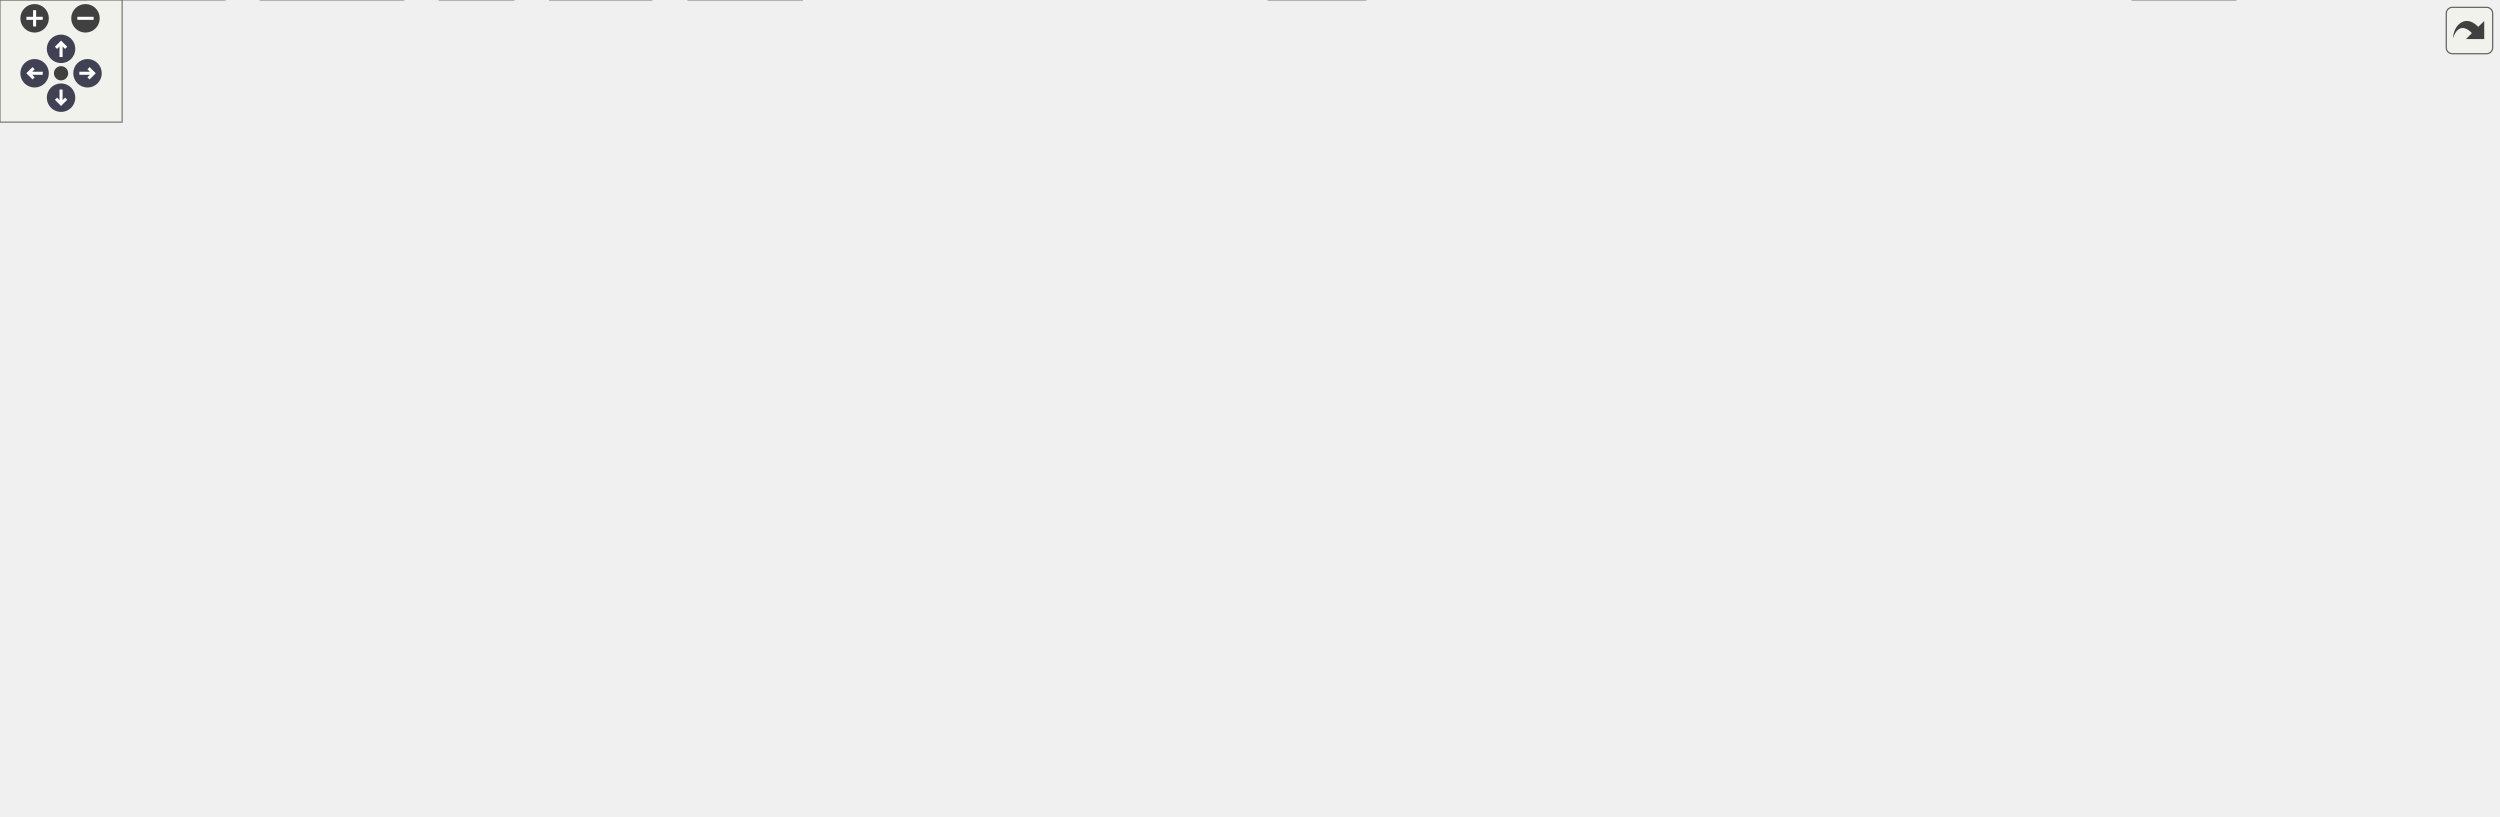
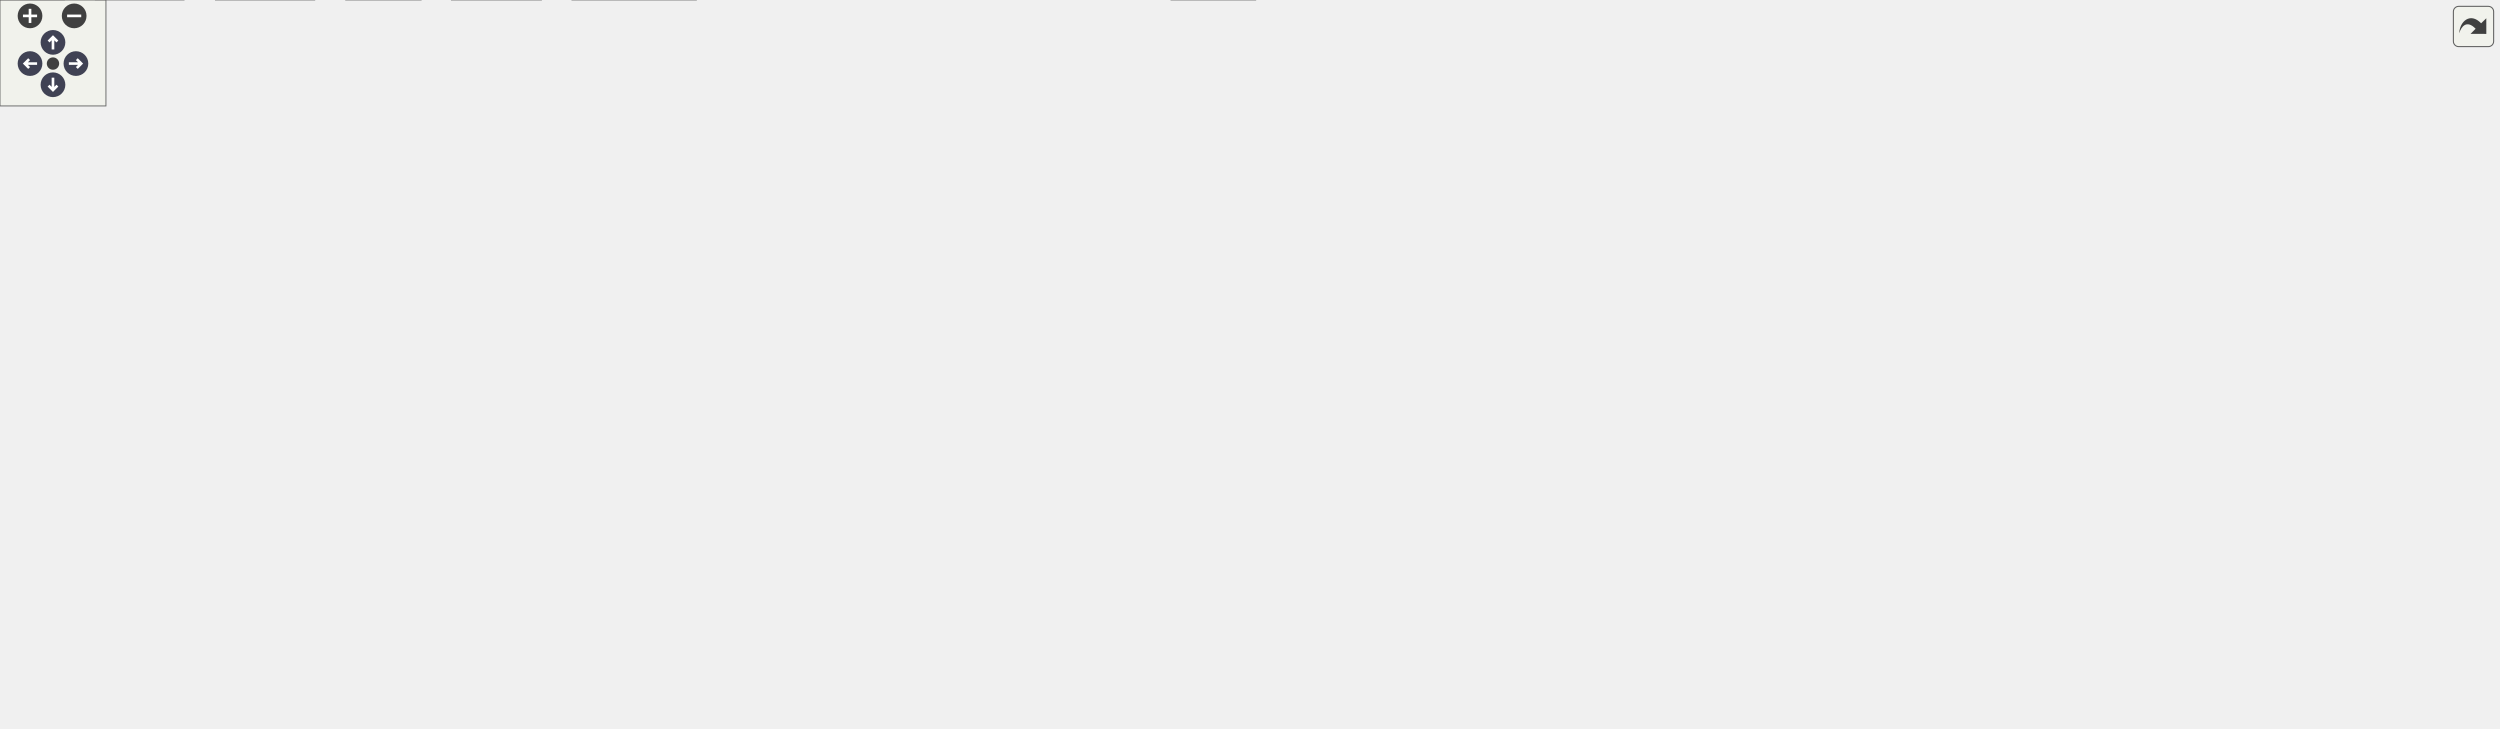
<svg xmlns="http://www.w3.org/2000/svg" xmlns:xlink="http://www.w3.org/1999/xlink" id="main" version="1.1" xml:space="preserve">
  <style type="text/css">
.node, .edge {opacity: 0.7;}
.node.selected, .edge.selected {opacity: 1;}
.edge:hover path { stroke: red; }
.edge:hover polygon { stroke: red; fill: red; }
</style>
  <defs>
    <circle id="rim" cx="0" cy="0" r="7" />
    <circle id="rim2" cx="0" cy="0" r="3.5" />
    <g id="zoomPlus">
      <use xlink:href="#rim" fill="#404040">
        <set attributeName="fill" to="#808080" begin="zoomplus.mouseover" end="zoomplus.mouseout" />
      </use>
      <path d="M-4,0h8M0,-4v8" fill="none" stroke="white" stroke-width="1.5" pointer-events="none" />
    </g>
    <g id="zoomMin">
      <use xlink:href="#rim" fill="#404040">
        <set attributeName="fill" to="#808080" begin="zoomminus.mouseover" end="zoomminus.mouseout" />
      </use>
      <path d="M-4,0h8" fill="none" stroke="white" stroke-width="1.5" pointer-events="none" />
    </g>
    <g id="arrowUp" transform="translate(30 24)">
      <use xlink:href="#rim" />
      <path pointer-events="none" fill="none" stroke="white" stroke-width="1.5" d="M0,-3.0v7 M-2.5,-0.5L0,-3.0L2.5,-0.5" />
    </g>
    <g id="arrowRight" transform="rotate(90) translate(36 -43)">
      <use xlink:href="#rim" />
      <path pointer-events="none" fill="none" stroke="white" stroke-width="1.5" d="M0,-3.0v7 M-2.5,-0.5L0,-3.0L2.5,-0.5" />
    </g>
    <g id="arrowDown" transform="rotate(180) translate(-30 -48)">
      <use xlink:href="#rim" />
      <path pointer-events="none" fill="none" stroke="white" stroke-width="1.5" d="M0,-3.0v7 M-2.5,-0.5L0,-3.0L2.5,-0.5" />
    </g>
    <g id="arrowLeft" transform="rotate(270) translate(-36 17)">
      <use xlink:href="#rim" />
      <path pointer-events="none" fill="none" stroke="white" stroke-width="1.5" d="M0,-3.0v7 M-2.5,-0.5L0,-3.0L2.5,-0.5" />
    </g>
    <g id="resetDef">
      <use xlink:href="#rim2" fill="#404040">
        <set attributeName="fill" to="#808080" begin="reset.mouseover" end="reset.mouseout" />
      </use>
    </g>
  </defs>
  <svg id="graph" class="graph">
    <g id="viewport">
      <g id="Node000001" class="node">
        <g id="a_Node000001">
          <a xlink:title="TORQUE VECTOR telemetry task implementations.">
-             <polygon fill="#999999" stroke="#666666" points="905.75,-340.5 764.5,-340.5 764.5,-310 905.75,-310 905.75,-340.5" />
-             <text text-anchor="start" x="772.5" y="-327" font-family="Helvetica,sans-Serif" font-size="10.00">firmware/source/torque</text>
-             <text text-anchor="middle" x="835.12" y="-315.75" font-family="Helvetica,sans-Serif" font-size="10.00">_vector/telemetry/telemetry.c</text>
+             <polygon fill="#999999" stroke="#666666" points="999.75,-351.75 858.5,-351.75 858.5,-321.25 999.75,-321.25 999.75,-351.75" />
+             <text text-anchor="start" x="866.5" y="-338.25" font-family="Helvetica,sans-Serif" font-size="10.00">firmware/source/torque</text>
+             <text text-anchor="middle" x="929.12" y="-327" font-family="Helvetica,sans-Serif" font-size="10.00">_vector/telemetry/telemetry.c</text>
          </a>
        </g>
      </g>
      <g id="Node000002" class="node">
        <g id="a_Node000002">
          <a xlink:href="torque__vector_2telemetry_2telemetry_8h.html" target="_top" xlink:title="TORQUE VECTOR telemetry task implementations.">
-             <polygon fill="white" stroke="#666666" points="876.75,-74.5 813.5,-74.5 813.5,-55.25 876.75,-55.25 876.75,-74.5" />
-             <text text-anchor="middle" x="845.12" y="-61" font-family="Helvetica,sans-Serif" font-size="10.00">telemetry.h</text>
+             <polygon fill="white" stroke="#666666" points="1414.75,-80.12 1351.5,-80.12 1351.5,-60.88 1414.75,-60.88 1414.75,-80.12" />
+             <text text-anchor="middle" x="1383.12" y="-66.62" font-family="Helvetica,sans-Serif" font-size="10.00">telemetry.h</text>
          </a>
        </g>
      </g>
      <g id="edge1_Node000001_Node000002" class="edge">
        <g id="a_edge1_Node000001_Node000002">
          <a xlink:title=" ">
-             <path fill="none" stroke="#63b8ff" d="M877.37,-309.51C893.4,-301.61 909.99,-290.11 919.12,-274 956.46,-208.16 892.24,-120.14 860.87,-83.27" />
-             <polygon fill="#63b8ff" stroke="#63b8ff" points="863.56,-81.02 854.34,-75.8 858.29,-85.63 863.56,-81.02" />
+             <path fill="none" stroke="#63b8ff" d="M1000.04,-332.95C1062.93,-328.56 1156.16,-316.77 1231.12,-285.25 1277.3,-265.84 1291.17,-258.13 1322.12,-218.75 1353.25,-179.16 1370.95,-121.44 1378.58,-91.37" />
+             <polygon fill="#63b8ff" stroke="#63b8ff" points="1381.95,-92.33 1380.89,-81.79 1375.15,-90.69 1381.95,-92.33" />
          </a>
        </g>
      </g>
      <g id="Node000004" class="node">
        <g id="a_Node000004">
          <a xlink:href="faults__common_8h.html" target="_top" xlink:title="Event-based FIDR system.">
-             <polygon fill="white" stroke="#666666" points="329.88,-207.5 240.38,-207.5 240.38,-177 329.88,-177 329.88,-207.5" />
-             <text text-anchor="start" x="248.38" y="-194" font-family="Helvetica,sans-Serif" font-size="10.00">can_library/faults</text>
-             <text text-anchor="middle" x="285.12" y="-182.75" font-family="Helvetica,sans-Serif" font-size="10.00">_common.h</text>
+             <polygon fill="white" stroke="#666666" points="440.88,-218.75 351.38,-218.75 351.38,-188.25 440.88,-188.25 440.88,-218.75" />
+             <text text-anchor="start" x="359.38" y="-205.25" font-family="Helvetica,sans-Serif" font-size="10.00">can_library/faults</text>
+             <text text-anchor="middle" x="396.12" y="-194" font-family="Helvetica,sans-Serif" font-size="10.00">_common.h</text>
          </a>
        </g>
      </g>
      <g id="edge3_Node000001_Node000004" class="edge">
        <g id="a_edge3_Node000001_Node000004">
          <a xlink:title=" ">
-             <path fill="none" stroke="#63b8ff" d="M764.29,-315.06C703.97,-306.56 615.23,-292.46 539.12,-274 467.49,-256.62 386.64,-229.6 335.8,-211.67" />
-             <polygon fill="#63b8ff" stroke="#63b8ff" points="337.13,-208.43 326.53,-208.38 334.79,-215.02 337.13,-208.43" />
+             <path fill="none" stroke="#63b8ff" d="M858.18,-327.11C796.73,-319.03 705.76,-305.09 628.12,-285.25 562.52,-268.49 489.05,-241.46 442.71,-223.34" />
+             <polygon fill="#63b8ff" stroke="#63b8ff" points="444.1,-220.13 433.51,-219.72 441.54,-226.64 444.1,-220.13" />
          </a>
        </g>
      </g>
      <g id="Node000006" class="node">
        <g id="a_Node000006">
          <a xlink:href="TORQUE__VECTOR_8h.html" target="_top" xlink:title="Auto-generated CAN driver for TORQUE_VECTOR.">
-             <polygon fill="white" stroke="#666666" points="660.5,-274 547.75,-274 547.75,-243.5 660.5,-243.5 660.5,-274" />
-             <text text-anchor="start" x="555.75" y="-260.5" font-family="Helvetica,sans-Serif" font-size="10.00">can_library/generated</text>
-             <text text-anchor="middle" x="604.12" y="-249.25" font-family="Helvetica,sans-Serif" font-size="10.00">/TORQUE_VECTOR.h</text>
+             <polygon fill="white" stroke="#666666" points="749.5,-285.25 636.75,-285.25 636.75,-254.75 749.5,-254.75 749.5,-285.25" />
+             <text text-anchor="start" x="644.75" y="-271.75" font-family="Helvetica,sans-Serif" font-size="10.00">can_library/generated</text>
+             <text text-anchor="middle" x="693.12" y="-260.5" font-family="Helvetica,sans-Serif" font-size="10.00">/TORQUE_VECTOR.h</text>
          </a>
        </g>
      </g>
      <g id="edge7_Node000001_Node000006" class="edge">
        <g id="a_edge7_Node000001_Node000006">
          <a xlink:title=" ">
-             <path fill="none" stroke="#63b8ff" d="M782.42,-309.53C748.27,-300 703.59,-287.52 667.51,-277.45" />
-             <polygon fill="#63b8ff" stroke="#63b8ff" points="668.64,-274.13 658.06,-274.81 666.75,-280.87 668.64,-274.13" />
+             <path fill="none" stroke="#63b8ff" d="M875.28,-320.78C840.24,-311.21 794.35,-298.67 757.4,-288.57" />
+             <polygon fill="#63b8ff" stroke="#63b8ff" points="758.77,-285.31 748.2,-286.05 756.92,-292.07 758.77,-285.31" />
          </a>
        </g>
      </g>
      <g id="Node000017" class="node">
        <g id="a_Node000017">
          <a xlink:href="can__version_8h.html" target="_top" xlink:title=" ">
-             <polygon fill="white" stroke="#666666" points="872.25,-207.5 764,-207.5 764,-177 872.25,-177 872.25,-207.5" />
-             <text text-anchor="start" x="772" y="-194" font-family="Helvetica,sans-Serif" font-size="10.00">can_library/generated</text>
-             <text text-anchor="middle" x="818.12" y="-182.75" font-family="Helvetica,sans-Serif" font-size="10.00">/can_version.h</text>
+             <polygon fill="white" stroke="#666666" points="983.25,-218.75 875,-218.75 875,-188.25 983.25,-188.25 983.25,-218.75" />
+             <text text-anchor="start" x="883" y="-205.25" font-family="Helvetica,sans-Serif" font-size="10.00">can_library/generated</text>
+             <text text-anchor="middle" x="929.12" y="-194" font-family="Helvetica,sans-Serif" font-size="10.00">/can_version.h</text>
          </a>
        </g>
      </g>
      <g id="edge29_Node000001_Node000017" class="edge">
        <g id="a_edge29_Node000001_Node000017">
          <a xlink:title=" ">
-             <path fill="none" stroke="#63b8ff" d="M792.88,-309.51C776.85,-301.61 760.26,-290.11 751.12,-274 744.44,-262.21 745.06,-255.62 751.12,-243.5 757.06,-231.63 767.28,-221.84 777.97,-214.15" />
-             <polygon fill="#63b8ff" stroke="#63b8ff" points="779.71,-217.2 786.13,-208.77 775.86,-211.35 779.71,-217.2" />
+             <path fill="none" stroke="#63b8ff" d="M929.12,-320.98C929.12,-299.14 929.12,-257.52 929.12,-230.4" />
+             <polygon fill="#63b8ff" stroke="#63b8ff" points="932.63,-230.6 929.13,-220.6 925.63,-230.6 932.63,-230.6" />
          </a>
        </g>
      </g>
      <g id="Node000019" class="node">
        <g id="a_Node000019">
          <a xlink:href="bootloader__common_8h.html" target="_top" xlink:title=" ">
-             <polygon fill="white" stroke="#666666" points="909.88,-274 760.38,-274 760.38,-243.5 909.88,-243.5 909.88,-274" />
-             <text text-anchor="start" x="768.38" y="-260.5" font-family="Helvetica,sans-Serif" font-size="10.00">common/bootloader/bootloader</text>
-             <text text-anchor="middle" x="835.12" y="-249.25" font-family="Helvetica,sans-Serif" font-size="10.00">_common.h</text>
+             <polygon fill="white" stroke="#666666" points="400.88,-85.75 251.38,-85.75 251.38,-55.25 400.88,-55.25 400.88,-85.75" />
+             <text text-anchor="start" x="259.38" y="-72.25" font-family="Helvetica,sans-Serif" font-size="10.00">common/bootloader/bootloader</text>
+             <text text-anchor="middle" x="326.12" y="-61" font-family="Helvetica,sans-Serif" font-size="10.00">_common.h</text>
          </a>
        </g>
      </g>
      <g id="edge30_Node000001_Node000019" class="edge">
        <g id="a_edge30_Node000001_Node000019">
          <a xlink:title=" ">
-             <path fill="none" stroke="#63b8ff" d="M835.12,-309.61C835.12,-302.52 835.12,-293.79 835.12,-285.63" />
-             <polygon fill="#63b8ff" stroke="#63b8ff" points="838.63,-285.84 835.13,-275.84 831.63,-285.84 838.63,-285.84" />
+             <path fill="none" stroke="#63b8ff" d="M858.16,-332.47C716.14,-324.72 405.16,-298.81 342.12,-218.75 314.62,-183.82 316.97,-128.9 321.39,-96.93" />
+             <polygon fill="#63b8ff" stroke="#63b8ff" points="324.8,-97.8 322.9,-87.38 317.88,-96.72 324.8,-97.8" />
          </a>
        </g>
      </g>
      <g id="Node000020" class="node">
        <g id="a_Node000020">
          <a xlink:href="clamp_8h.html" target="_top" xlink:title="Utility header to clamp a value to a bounded range.">
-             <polygon fill="white" stroke="#666666" points="1115.75,-268.38 1004.5,-268.38 1004.5,-249.12 1115.75,-249.12 1115.75,-268.38" />
-             <text text-anchor="middle" x="1060.12" y="-254.88" font-family="Helvetica,sans-Serif" font-size="10.00">common/utils/clamp.h</text>
+             <polygon fill="white" stroke="#666666" points="1221.75,-279.62 1110.5,-279.62 1110.5,-260.38 1221.75,-260.38 1221.75,-279.62" />
+             <text text-anchor="middle" x="1166.12" y="-266.12" font-family="Helvetica,sans-Serif" font-size="10.00">common/utils/clamp.h</text>
          </a>
        </g>
      </g>
      <g id="edge32_Node000001_Node000020" class="edge">
        <g id="a_edge32_Node000001_Node000020">
          <a xlink:title=" ">
-             <path fill="none" stroke="#63b8ff" d="M886.46,-309.53C926.07,-298.18 980.22,-282.66 1017.47,-271.98" />
-             <polygon fill="#63b8ff" stroke="#63b8ff" points="1018.35,-275.37 1026.99,-269.25 1016.42,-268.64 1018.35,-275.37" />
+             <path fill="none" stroke="#63b8ff" d="M983.2,-320.78C1025.1,-309.38 1082.45,-293.77 1121.7,-283.09" />
+             <polygon fill="#63b8ff" stroke="#63b8ff" points="1122.57,-286.48 1131.3,-280.48 1120.73,-279.73 1122.57,-286.48" />
          </a>
        </g>
      </g>
      <g id="Node000021" class="node">
        <g id="a_Node000021">
          <a xlink:href="sensors_8h.html" target="_top" xlink:title="TV Managed sensor header.">
-             <polygon fill="white" stroke="#666666" points="1024.12,-135.38 966.12,-135.38 966.12,-116.12 1024.12,-116.12 1024.12,-135.38" />
-             <text text-anchor="middle" x="995.12" y="-121.88" font-family="Helvetica,sans-Serif" font-size="10.00">sensors.h</text>
+             <polygon fill="white" stroke="#666666" points="1092.12,-279.62 1034.12,-279.62 1034.12,-260.38 1092.12,-260.38 1092.12,-279.62" />
+             <text text-anchor="middle" x="1063.12" y="-266.12" font-family="Helvetica,sans-Serif" font-size="10.00">sensors.h</text>
          </a>
        </g>
      </g>
      <g id="edge33_Node000001_Node000021" class="edge">
        <g id="a_edge33_Node000001_Node000021">
          <a xlink:title=" ">
-             <path fill="none" stroke="#63b8ff" d="M895.89,-309.57C916.2,-301.95 937.4,-290.64 952.12,-274 984.41,-237.53 992.51,-178.02 994.51,-147" />
-             <polygon fill="#63b8ff" stroke="#63b8ff" points="998,-147.27 994.97,-137.12 991.01,-146.94 998,-147.27" />
+             <path fill="none" stroke="#63b8ff" d="M959.53,-320.86C981.96,-310.07 1012.28,-295.47 1034.32,-284.86" />
+             <polygon fill="#63b8ff" stroke="#63b8ff" points="1035.55,-288.16 1043.04,-280.67 1032.51,-281.85 1035.55,-288.16" />
          </a>
        </g>
      </g>
      <g id="Node000003" class="node">
        <g id="a_Node000003">
          <a xlink:title=" ">
-             <polygon fill="#e0e0e0" stroke="#999999" points="670.88,-19.25 623.38,-19.25 623.38,0 670.88,0 670.88,-19.25" />
-             <text text-anchor="middle" x="647.12" y="-5.75" font-family="Helvetica,sans-Serif" font-size="10.00">stdint.h</text>
+             <polygon fill="#e0e0e0" stroke="#999999" points="710.88,-19.25 663.38,-19.25 663.38,0 710.88,0 710.88,-19.25" />
+             <text text-anchor="middle" x="687.12" y="-5.75" font-family="Helvetica,sans-Serif" font-size="10.00">stdint.h</text>
          </a>
        </g>
      </g>
      <g id="edge2_Node000002_Node000003" class="edge">
        <g id="a_edge2_Node000002_Node000003">
          <a xlink:title=" ">
-             <path fill="none" stroke="#63b8ff" d="M813.31,-55.32C777.45,-45.67 719.32,-30.04 682.17,-20.05" />
-             <polygon fill="#63b8ff" stroke="#63b8ff" points="683.4,-16.76 672.83,-17.54 681.58,-23.52 683.4,-16.76" />
+             <path fill="none" stroke="#63b8ff" d="M1357.6,-60.44C1351.01,-58.42 1343.86,-56.51 1337.12,-55.25 1105.76,-12.08 821.1,-9.6 722.62,-10.19" />
+             <polygon fill="#63b8ff" stroke="#63b8ff" points="722.77,-6.69 712.8,-10.27 722.82,-13.69 722.77,-6.69" />
          </a>
        </g>
      </g>
      <g id="edge4_Node000004_Node000003" class="edge">
        <g id="a_edge4_Node000004_Node000003">
          <a xlink:title=" ">
-             <path fill="none" stroke="#63b8ff" d="M283.18,-176.76C281.65,-159.46 281.63,-130.36 295.12,-110.5 323.88,-68.18 347.86,-72.23 396.12,-55.25 470.18,-29.2 562.11,-17.82 611.6,-13.3" />
-             <polygon fill="#63b8ff" stroke="#63b8ff" points="611.77,-16.79 621.43,-12.44 611.16,-9.82 611.77,-16.79" />
+             <path fill="none" stroke="#63b8ff" d="M397.2,-188.15C400.25,-158.39 411.65,-89.83 453.12,-55.25 482.84,-30.47 594.12,-18.08 651.86,-13.2" />
+             <polygon fill="#63b8ff" stroke="#63b8ff" points="651.8,-16.71 661.48,-12.42 651.23,-9.74 651.8,-16.71" />
          </a>
        </g>
      </g>
      <g id="Node000005" class="node">
        <g id="a_Node000005">
          <a xlink:href="can__types_8h.html" target="_top" xlink:title="Auto-generated custom types and enums for the CAN library.">
-             <polygon fill="white" stroke="#666666" points="412.25,-141 304,-141 304,-110.5 412.25,-110.5 412.25,-141" />
-             <text text-anchor="start" x="312" y="-127.5" font-family="Helvetica,sans-Serif" font-size="10.00">can_library/generated</text>
-             <text text-anchor="middle" x="358.12" y="-116.25" font-family="Helvetica,sans-Serif" font-size="10.00">/can_types.h</text>
+             <polygon fill="white" stroke="#666666" points="603.25,-152.25 495,-152.25 495,-121.75 603.25,-121.75 603.25,-152.25" />
+             <text text-anchor="start" x="503" y="-138.75" font-family="Helvetica,sans-Serif" font-size="10.00">can_library/generated</text>
+             <text text-anchor="middle" x="549.12" y="-127.5" font-family="Helvetica,sans-Serif" font-size="10.00">/can_types.h</text>
          </a>
        </g>
      </g>
      <g id="edge5_Node000004_Node000005" class="edge">
        <g id="a_edge5_Node000004_Node000005">
          <a xlink:title=" ">
-             <path fill="none" stroke="#63b8ff" d="M301.69,-176.61C311.02,-168.37 322.87,-157.9 333.29,-148.69" />
-             <polygon fill="#63b8ff" stroke="#63b8ff" points="335.32,-151.57 340.49,-142.33 330.68,-146.33 335.32,-151.57" />
+             <path fill="none" stroke="#63b8ff" d="M430.84,-187.86C452.48,-178.74 480.55,-166.91 503.92,-157.06" />
+             <polygon fill="#63b8ff" stroke="#63b8ff" points="505.03,-160.39 512.89,-153.28 502.31,-153.94 505.03,-160.39" />
          </a>
        </g>
      </g>
      <g id="edge6_Node000005_Node000003" class="edge">
        <g id="a_edge6_Node000005_Node000003">
          <a xlink:title=" ">
-             <path fill="none" stroke="#63b8ff" d="M368.09,-110.27C379.96,-94.19 401.36,-68.71 426.12,-55.25 485.79,-22.82 566.09,-13.85 611.65,-11.44" />
-             <polygon fill="#63b8ff" stroke="#63b8ff" points="611.65,-14.94 621.48,-11 611.34,-7.95 611.65,-14.94" />
+             <path fill="none" stroke="#63b8ff" d="M565.23,-121.37C591.16,-97.81 642.01,-51.61 669.12,-26.99" />
+             <polygon fill="#63b8ff" stroke="#63b8ff" points="671.16,-29.86 676.21,-20.55 666.45,-24.68 671.16,-29.86" />
          </a>
        </g>
      </g>
      <g id="edge8_Node000006_Node000003" class="edge">
        <g id="a_edge8_Node000006_Node000003">
          <a xlink:title=" ">
-             <path fill="none" stroke="#63b8ff" d="M593.77,-243.02C583.65,-226.73 570.88,-199.77 579.12,-177 586.22,-157.42 599.34,-159.38 609.12,-141 628.45,-104.69 639.08,-57.33 643.9,-30.83" />
-             <polygon fill="#63b8ff" stroke="#63b8ff" points="647.32,-31.58 645.55,-21.14 640.42,-30.4 647.32,-31.58" />
+             <path fill="none" stroke="#63b8ff" d="M636.47,-258.83C605.7,-251.34 568.12,-238.87 539.12,-218.75 508.07,-197.2 498.6,-187.93 486.12,-152.25 458.87,-74.32 587.5,-33.31 652.05,-17.91" />
+             <polygon fill="#63b8ff" stroke="#63b8ff" points="652.49,-21.4 661.46,-15.75 650.93,-14.58 652.49,-21.4" />
          </a>
        </g>
      </g>
      <g id="edge23_Node000006_Node000005" class="edge">
        <g id="a_edge23_Node000006_Node000005">
          <a xlink:title=" ">
-             <path fill="none" stroke="#63b8ff" d="M547.45,-252.08C488.28,-245 400.83,-230.89 377.12,-207.5 362.72,-193.28 358.4,-170.33 357.44,-152.53" />
-             <polygon fill="#63b8ff" stroke="#63b8ff" points="360.94,-152.64 357.26,-142.71 353.95,-152.77 360.94,-152.64" />
+             <path fill="none" stroke="#63b8ff" d="M636.29,-263.16C606.95,-257 573.35,-244.42 554.12,-218.75 542.55,-203.3 541.96,-181.16 543.9,-163.97" />
+             <polygon fill="#63b8ff" stroke="#63b8ff" points="547.34,-164.65 545.37,-154.24 540.42,-163.61 547.34,-164.65" />
          </a>
        </g>
      </g>
      <g id="Node000007" class="node">
        <g id="a_Node000007">
          <a xlink:title=" ">
-             <polygon fill="#e0e0e0" stroke="#999999" points="750.88,-135.38 703.38,-135.38 703.38,-116.12 750.88,-116.12 750.88,-135.38" />
-             <text text-anchor="middle" x="727.12" y="-121.88" font-family="Helvetica,sans-Serif" font-size="10.00">string.h</text>
+             <polygon fill="#e0e0e0" stroke="#999999" points="950.88,-146.62 903.38,-146.62 903.38,-127.38 950.88,-127.38 950.88,-146.62" />
+             <text text-anchor="middle" x="927.12" y="-133.12" font-family="Helvetica,sans-Serif" font-size="10.00">string.h</text>
          </a>
        </g>
      </g>
      <g id="edge9_Node000006_Node000007" class="edge">
        <g id="a_edge9_Node000006_Node000007">
          <a xlink:title=" ">
-             <path fill="none" stroke="#63b8ff" d="M660.8,-245.15C681.67,-237.65 703.51,-225.87 717.12,-207.5 729.98,-190.15 731.05,-164.72 729.82,-147.05" />
-             <polygon fill="#63b8ff" stroke="#63b8ff" points="733.32,-146.88 728.82,-137.29 726.36,-147.6 733.32,-146.88" />
+             <path fill="none" stroke="#63b8ff" d="M744.57,-254.26C770.53,-245.74 801.98,-233.73 828.12,-218.75 830.31,-217.5 879.15,-177.44 907.4,-154.22" />
+             <polygon fill="#63b8ff" stroke="#63b8ff" points="909.42,-157.09 914.92,-148.04 904.98,-151.69 909.42,-157.09" />
          </a>
        </g>
      </g>
      <g id="Node000008" class="node">
        <g id="a_Node000008">
          <a xlink:href="can__codec_8h.html" target="_top" xlink:title="Force-inlined helpers for generated CAN signal packing and unpacking.">
-             <polygon fill="white" stroke="#666666" points="708.25,-201.88 588,-201.88 588,-182.62 708.25,-182.62 708.25,-201.88" />
-             <text text-anchor="middle" x="648.12" y="-188.38" font-family="Helvetica,sans-Serif" font-size="10.00">can_library/can_codec.h</text>
+             <polygon fill="white" stroke="#666666" points="819.25,-213.12 699,-213.12 699,-193.88 819.25,-193.88 819.25,-213.12" />
+             <text text-anchor="middle" x="759.12" y="-199.62" font-family="Helvetica,sans-Serif" font-size="10.00">can_library/can_codec.h</text>
          </a>
        </g>
      </g>
      <g id="edge10_Node000006_Node000008" class="edge">
        <g id="a_edge10_Node000006_Node000008">
          <a xlink:title=" ">
-             <path fill="none" stroke="#63b8ff" d="M614.11,-243.11C620.51,-233.73 628.86,-221.49 635.69,-211.48" />
-             <polygon fill="#63b8ff" stroke="#63b8ff" points="638.51,-213.56 641.25,-203.32 632.73,-209.61 638.51,-213.56" />
+             <path fill="none" stroke="#63b8ff" d="M708.1,-254.36C718.2,-244.49 731.56,-231.44 742.07,-221.17" />
+             <polygon fill="#63b8ff" stroke="#63b8ff" points="744.31,-223.87 749.01,-214.38 739.42,-218.87 744.31,-223.87" />
          </a>
        </g>
      </g>
      <g id="Node000009" class="node">
        <g id="a_Node000009">
          <a xlink:href="can__common_8h.html" target="_top" xlink:title="Common functions and data structures used in every node in the CAN library.">
-             <polygon fill="white" stroke="#666666" points="599.88,-135.38 468.38,-135.38 468.38,-116.12 599.88,-116.12 599.88,-135.38" />
-             <text text-anchor="middle" x="534.12" y="-121.88" font-family="Helvetica,sans-Serif" font-size="10.00">can_library/can_common.h</text>
+             <polygon fill="white" stroke="#666666" points="752.88,-146.62 621.38,-146.62 621.38,-127.38 752.88,-127.38 752.88,-146.62" />
+             <text text-anchor="middle" x="687.12" y="-133.12" font-family="Helvetica,sans-Serif" font-size="10.00">can_library/can_common.h</text>
          </a>
        </g>
      </g>
      <g id="edge13_Node000006_Node000009" class="edge">
        <g id="a_edge13_Node000006_Node000009">
          <a xlink:title=" ">
-             <path fill="none" stroke="#63b8ff" d="M580.4,-243.21C568.16,-234.42 554.14,-222.1 546.12,-207.5 535.9,-188.89 533.54,-164.41 533.33,-147.3" />
-             <polygon fill="#63b8ff" stroke="#63b8ff" points="536.83,-147.44 533.48,-137.39 529.83,-147.33 536.83,-147.44" />
+             <path fill="none" stroke="#63b8ff" d="M636.37,-261.68C609.76,-255.09 580.4,-242.56 564.12,-218.75 541.58,-185.77 592.48,-162.95 635.51,-150.18" />
+             <polygon fill="#63b8ff" stroke="#63b8ff" points="636.38,-153.57 645.05,-147.49 634.48,-146.84 636.38,-153.57" />
          </a>
        </g>
      </g>
      <g id="edge24_Node000006_Node000017" class="edge">
        <g id="a_edge24_Node000006_Node000017">
          <a xlink:title=" ">
-             <path fill="none" stroke="#63b8ff" d="M652.95,-243.03C684.32,-233.58 725.26,-221.24 758.54,-211.21" />
-             <polygon fill="#63b8ff" stroke="#63b8ff" points="759.49,-214.58 768.06,-208.34 757.47,-207.88 759.49,-214.58" />
+             <path fill="none" stroke="#63b8ff" d="M746.97,-254.28C782.01,-244.71 827.9,-232.17 864.85,-222.07" />
+             <polygon fill="#63b8ff" stroke="#63b8ff" points="865.33,-225.57 874.05,-219.55 863.48,-218.81 865.33,-225.57" />
          </a>
        </g>
      </g>
      <g id="Node000018" class="node">
        <g id="a_Node000018">
          <a xlink:href="VCAN_8h.html" target="_top" xlink:title="Auto-generated CAN bus definitions for VCAN.">
-             <polygon fill="white" stroke="#666666" points="494.25,-207.5 386,-207.5 386,-177 494.25,-177 494.25,-207.5" />
-             <text text-anchor="start" x="394" y="-194" font-family="Helvetica,sans-Serif" font-size="10.00">can_library/generated</text>
-             <text text-anchor="middle" x="440.12" y="-182.75" font-family="Helvetica,sans-Serif" font-size="10.00">/VCAN.h</text>
+             <polygon fill="white" stroke="#666666" points="681.25,-218.75 573,-218.75 573,-188.25 681.25,-188.25 681.25,-218.75" />
+             <text text-anchor="start" x="581" y="-205.25" font-family="Helvetica,sans-Serif" font-size="10.00">can_library/generated</text>
+             <text text-anchor="middle" x="627.12" y="-194" font-family="Helvetica,sans-Serif" font-size="10.00">/VCAN.h</text>
          </a>
        </g>
      </g>
      <g id="edge25_Node000006_Node000018" class="edge">
        <g id="a_edge25_Node000006_Node000018">
          <a xlink:title=" ">
-             <path fill="none" stroke="#63b8ff" d="M566.91,-243.11C543.51,-233.91 513.09,-221.95 487.91,-212.04" />
-             <polygon fill="#63b8ff" stroke="#63b8ff" points="489.47,-208.9 478.88,-208.49 486.91,-215.41 489.47,-208.9" />
+             <path fill="none" stroke="#63b8ff" d="M678.15,-254.36C669.88,-246.28 659.43,-236.07 650.15,-227" />
+             <polygon fill="#63b8ff" stroke="#63b8ff" points="652.72,-224.62 643.12,-220.14 647.83,-229.63 652.72,-224.62" />
          </a>
        </g>
      </g>
      <g id="edge11_Node000008_Node000003" class="edge">
        <g id="a_edge11_Node000008_Node000003">
          <a xlink:title=" ">
-             <path fill="none" stroke="#63b8ff" d="M648.08,-182.54C647.93,-155.19 647.46,-70.51 647.24,-31.14" />
-             <polygon fill="#63b8ff" stroke="#63b8ff" points="650.74,-31.17 647.18,-21.19 643.74,-31.21 650.74,-31.17" />
+             <path fill="none" stroke="#63b8ff" d="M764.13,-193.59C769.32,-183.8 777.08,-167.45 780.12,-152.25 788.75,-109.26 788.63,-90.18 762.12,-55.25 751.73,-41.56 735.82,-31.24 721.32,-23.99" />
+             <polygon fill="#63b8ff" stroke="#63b8ff" points="723.03,-20.92 712.49,-19.89 720.08,-27.27 723.03,-20.92" />
          </a>
        </g>
      </g>
      <g id="edge12_Node000008_Node000007" class="edge">
        <g id="a_edge12_Node000008_Node000007">
          <a xlink:title=" ">
-             <path fill="none" stroke="#63b8ff" d="M659.11,-182.28C671.54,-172.13 692.03,-155.4 707.28,-142.95" />
-             <polygon fill="#63b8ff" stroke="#63b8ff" points="709.27,-145.84 714.81,-136.81 704.85,-140.42 709.27,-145.84" />
+             <path fill="none" stroke="#63b8ff" d="M782.84,-193.4C811.61,-182.35 860.31,-163.65 893.08,-151.07" />
+             <polygon fill="#63b8ff" stroke="#63b8ff" points="894.04,-154.45 902.12,-147.6 891.53,-147.92 894.04,-154.45" />
          </a>
        </g>
      </g>
      <g id="edge14_Node000009_Node000003" class="edge">
        <g id="a_edge14_Node000009_Node000003">
          <a xlink:title=" ">
-             <path fill="none" stroke="#63b8ff" d="M542.99,-115.79C561.81,-96.79 605.98,-52.18 630.32,-27.6" />
-             <polygon fill="#63b8ff" stroke="#63b8ff" points="632.69,-30.18 637.23,-20.61 627.71,-25.26 632.69,-30.18" />
+             <path fill="none" stroke="#63b8ff" d="M687.12,-126.98C687.12,-107.01 687.12,-58.64 687.12,-30.96" />
+             <polygon fill="#63b8ff" stroke="#63b8ff" points="690.63,-31.07 687.13,-21.07 683.63,-31.07 690.63,-31.07" />
          </a>
        </g>
      </g>
      <g id="Node000010" class="node">
        <g id="a_Node000010">
          <a xlink:href="rtos_8h.html" target="_top" xlink:title="Wrapper macros for FreeRTOS constructs (tasks, queues, semaphores) to simplify static memory allocati...">
-             <polygon fill="white" stroke="#666666" points="248.12,-74.5 148.12,-74.5 148.12,-55.25 248.12,-55.25 248.12,-74.5" />
-             <text text-anchor="middle" x="198.12" y="-61" font-family="Helvetica,sans-Serif" font-size="10.00">common/rtos/rtos.h</text>
+             <polygon fill="white" stroke="#666666" points="233.12,-80.12 133.12,-80.12 133.12,-60.88 233.12,-60.88 233.12,-80.12" />
+             <text text-anchor="middle" x="183.12" y="-66.62" font-family="Helvetica,sans-Serif" font-size="10.00">common/rtos/rtos.h</text>
          </a>
        </g>
      </g>
      <g id="edge15_Node000009_Node000010" class="edge">
        <g id="a_edge15_Node000009_Node000010">
          <a xlink:title=" ">
-             <path fill="none" stroke="#63b8ff" d="M482.36,-115.68C422.36,-105.17 323.57,-87.86 259.69,-76.66" />
-             <polygon fill="#63b8ff" stroke="#63b8ff" points="260.52,-73.25 250.06,-74.98 259.31,-80.15 260.52,-73.25" />
+             <path fill="none" stroke="#63b8ff" d="M642.82,-126.89C632.76,-125.02 622.1,-123.18 612.12,-121.75 448.58,-98.31 405.05,-113.21 242.12,-85.75 237.57,-84.98 232.84,-84.06 228.13,-83.05" />
+             <polygon fill="#63b8ff" stroke="#63b8ff" points="229.28,-79.73 218.75,-80.94 227.74,-86.55 229.28,-79.73" />
          </a>
        </g>
      </g>
      <g id="edge22_Node000010_Node000003" class="edge">
        <g id="a_edge22_Node000010_Node000003">
          <a xlink:title=" ">
-             <path fill="none" stroke="#63b8ff" d="M248.42,-57.01C253.05,-56.4 257.68,-55.81 262.12,-55.25 390.93,-39.11 544.24,-21.95 611.98,-14.48" />
-             <polygon fill="#63b8ff" stroke="#63b8ff" points="612.17,-17.98 621.72,-13.4 611.4,-11.02 612.17,-17.98" />
+             <path fill="none" stroke="#63b8ff" d="M217.28,-60.41C225.38,-58.49 234.02,-56.63 242.12,-55.25 393.62,-29.48 576.84,-16.89 652.19,-12.5" />
+             <polygon fill="#63b8ff" stroke="#63b8ff" points="652.04,-16.01 661.82,-11.95 651.64,-9.02 652.04,-16.01" />
          </a>
        </g>
      </g>
      <g id="Node000011" class="node">
        <g id="a_Node000011">
          <a xlink:title=" ">
-             <polygon fill="#e0e0e0" stroke="#999999" points="198.12,-19.25 128.12,-19.25 128.12,0 198.12,0 198.12,-19.25" />
-             <text text-anchor="middle" x="163.12" y="-5.75" font-family="Helvetica,sans-Serif" font-size="10.00">FreeRTOS.h</text>
+             <polygon fill="#e0e0e0" stroke="#999999" points="394.12,-19.25 324.12,-19.25 324.12,0 394.12,0 394.12,-19.25" />
+             <text text-anchor="middle" x="359.12" y="-5.75" font-family="Helvetica,sans-Serif" font-size="10.00">FreeRTOS.h</text>
          </a>
        </g>
      </g>
      <g id="edge16_Node000010_Node000011" class="edge">
        <g id="a_edge16_Node000010_Node000011">
          <a xlink:title=" ">
-             <path fill="none" stroke="#63b8ff" d="M192.35,-55.08C187.71,-48.03 181.05,-37.9 175.26,-29.08" />
-             <polygon fill="#63b8ff" stroke="#63b8ff" points="178.28,-27.31 169.86,-20.87 172.43,-31.15 178.28,-27.31" />
+             <path fill="none" stroke="#63b8ff" d="M210.24,-60.43C239.95,-50.49 287.83,-34.47 321.25,-23.29" />
+             <polygon fill="#63b8ff" stroke="#63b8ff" points="322.17,-26.68 330.54,-20.19 319.95,-20.04 322.17,-26.68" />
          </a>
        </g>
      </g>
      <g id="Node000012" class="node">
        <g id="a_Node000012">
          <a xlink:title=" ">
-             <polygon fill="#e0e0e0" stroke="#999999" points="252.25,-19.25 216,-19.25 216,0 252.25,0 252.25,-19.25" />
-             <text text-anchor="middle" x="234.12" y="-5.75" font-family="Helvetica,sans-Serif" font-size="10.00">list.h</text>
+             <polygon fill="#e0e0e0" stroke="#999999" points="36.25,-19.25 0,-19.25 0,0 36.25,0 36.25,-19.25" />
+             <text text-anchor="middle" x="18.12" y="-5.75" font-family="Helvetica,sans-Serif" font-size="10.00">list.h</text>
          </a>
        </g>
      </g>
      <g id="edge17_Node000010_Node000012" class="edge">
        <g id="a_edge17_Node000010_Node000012">
          <a xlink:title=" ">
-             <path fill="none" stroke="#63b8ff" d="M204.07,-55.08C208.84,-48.03 215.69,-37.9 221.65,-29.08" />
-             <polygon fill="#63b8ff" stroke="#63b8ff" points="224.5,-31.11 227.2,-20.86 218.7,-27.19 224.5,-31.11" />
+             <path fill="none" stroke="#63b8ff" d="M157.71,-60.43C127.92,-49.8 78.65,-32.22 47.32,-21.04" />
+             <polygon fill="#63b8ff" stroke="#63b8ff" points="48.68,-17.81 38.09,-17.75 46.33,-24.4 48.68,-17.81" />
          </a>
        </g>
      </g>
      <g id="Node000013" class="node">
        <g id="a_Node000013">
          <a xlink:title=" ">
-             <polygon fill="#e0e0e0" stroke="#999999" points="320,-19.25 270.25,-19.25 270.25,0 320,0 320,-19.25" />
-             <text text-anchor="middle" x="295.12" y="-5.75" font-family="Helvetica,sans-Serif" font-size="10.00">queue.h</text>
+             <polygon fill="#e0e0e0" stroke="#999999" points="104,-19.25 54.25,-19.25 54.25,0 104,0 104,-19.25" />
+             <text text-anchor="middle" x="79.12" y="-5.75" font-family="Helvetica,sans-Serif" font-size="10.00">queue.h</text>
          </a>
        </g>
      </g>
      <g id="edge18_Node000010_Node000013" class="edge">
        <g id="a_edge18_Node000010_Node000013">
          <a xlink:title=" ">
-             <path fill="none" stroke="#63b8ff" d="M214.58,-54.84C229.35,-46.73 251.3,-34.68 268.56,-25.21" />
-             <polygon fill="#63b8ff" stroke="#63b8ff" points="270.18,-28.31 277.26,-20.43 266.81,-22.18 270.18,-28.31" />
+             <path fill="none" stroke="#63b8ff" d="M167.33,-60.56C150.76,-51.18 124.45,-36.29 104.88,-25.2" />
+             <polygon fill="#63b8ff" stroke="#63b8ff" points="106.81,-22.28 96.39,-20.4 103.36,-28.37 106.81,-22.28" />
          </a>
        </g>
      </g>
      <g id="Node000014" class="node">
        <g id="a_Node000014">
          <a xlink:title=" ">
-             <polygon fill="#e0e0e0" stroke="#999999" points="394,-19.25 338.25,-19.25 338.25,0 394,0 394,-19.25" />
-             <text text-anchor="middle" x="366.12" y="-5.75" font-family="Helvetica,sans-Serif" font-size="10.00">semphr.h</text>
+             <polygon fill="#e0e0e0" stroke="#999999" points="178,-19.25 122.25,-19.25 122.25,0 178,0 178,-19.25" />
+             <text text-anchor="middle" x="150.12" y="-5.75" font-family="Helvetica,sans-Serif" font-size="10.00">semphr.h</text>
          </a>
        </g>
      </g>
      <g id="edge19_Node000010_Node000014" class="edge">
        <g id="a_edge19_Node000010_Node000014">
          <a xlink:title=" ">
-             <path fill="none" stroke="#63b8ff" d="M226.62,-54.84C254.22,-46.09 296.29,-32.76 327.01,-23.02" />
-             <polygon fill="#63b8ff" stroke="#63b8ff" points="327.85,-26.43 336.32,-20.07 325.73,-19.76 327.85,-26.43" />
+             <path fill="none" stroke="#63b8ff" d="M178.11,-60.56C173.51,-52.35 166.54,-39.91 160.7,-29.5" />
+             <polygon fill="#63b8ff" stroke="#63b8ff" points="163.87,-27.98 155.92,-20.97 157.76,-31.41 163.87,-27.98" />
          </a>
        </g>
      </g>
      <g id="Node000015" class="node">
        <g id="a_Node000015">
          <a xlink:title=" ">
-             <polygon fill="#e0e0e0" stroke="#999999" points="42.25,-19.25 0,-19.25 0,0 42.25,0 42.25,-19.25" />
-             <text text-anchor="middle" x="21.12" y="-5.75" font-family="Helvetica,sans-Serif" font-size="10.00">task.h</text>
+             <polygon fill="#e0e0e0" stroke="#999999" points="238.25,-19.25 196,-19.25 196,0 238.25,0 238.25,-19.25" />
+             <text text-anchor="middle" x="217.12" y="-5.75" font-family="Helvetica,sans-Serif" font-size="10.00">task.h</text>
          </a>
        </g>
      </g>
      <g id="edge20_Node000010_Node000015" class="edge">
        <g id="a_edge20_Node000010_Node000015">
          <a xlink:title=" ">
-             <path fill="none" stroke="#63b8ff" d="M168.1,-54.84C136.25,-45.26 86.11,-30.18 53.42,-20.34" />
-             <polygon fill="#63b8ff" stroke="#63b8ff" points="54.68,-17.06 44.09,-17.54 52.66,-23.77 54.68,-17.06" />
+             <path fill="none" stroke="#63b8ff" d="M188.29,-60.56C193.03,-52.35 200.21,-39.91 206.23,-29.5" />
+             <polygon fill="#63b8ff" stroke="#63b8ff" points="209.19,-31.37 211.16,-20.96 203.12,-27.87 209.19,-31.37" />
          </a>
        </g>
      </g>
      <g id="Node000016" class="node">
        <g id="a_Node000016">
          <a xlink:title=" ">
-             <polygon fill="#e0e0e0" stroke="#999999" points="110.38,-19.25 59.88,-19.25 59.88,0 110.38,0 110.38,-19.25" />
-             <text text-anchor="middle" x="85.12" y="-5.75" font-family="Helvetica,sans-Serif" font-size="10.00">timers.h</text>
+             <polygon fill="#e0e0e0" stroke="#999999" points="306.38,-19.25 255.88,-19.25 255.88,0 306.38,0 306.38,-19.25" />
+             <text text-anchor="middle" x="281.12" y="-5.75" font-family="Helvetica,sans-Serif" font-size="10.00">timers.h</text>
          </a>
        </g>
      </g>
      <g id="edge21_Node000010_Node000016" class="edge">
        <g id="a_edge21_Node000010_Node000016">
          <a xlink:title=" ">
-             <path fill="none" stroke="#63b8ff" d="M178.96,-54.84C161.34,-46.54 134.97,-34.11 114.66,-24.54" />
-             <polygon fill="#63b8ff" stroke="#63b8ff" points="116.3,-21.44 105.76,-20.35 113.31,-27.78 116.3,-21.44" />
+             <path fill="none" stroke="#63b8ff" d="M198.01,-60.56C213.48,-51.26 237.95,-36.56 256.35,-25.51" />
+             <polygon fill="#63b8ff" stroke="#63b8ff" points="258.03,-28.58 264.8,-20.43 254.43,-22.58 258.03,-28.58" />
          </a>
        </g>
      </g>
      <g id="edge26_Node000018_Node000003" class="edge">
        <g id="a_edge26_Node000018_Node000003">
          <a xlink:title=" ">
-             <path fill="none" stroke="#63b8ff" d="M440.06,-176.6C440.7,-159.14 444.18,-129.89 459.12,-110.5 497.88,-60.23 569.26,-32.46 612.04,-19.62" />
-             <polygon fill="#63b8ff" stroke="#63b8ff" points="612.94,-23.01 621.58,-16.88 611,-16.28 612.94,-23.01" />
+             <path fill="none" stroke="#63b8ff" d="M681.54,-189.04C714.65,-179.62 752.39,-166.27 762.12,-152.25 791.75,-109.62 738.35,-53.9 707.21,-26.81" />
+             <polygon fill="#63b8ff" stroke="#63b8ff" points="709.8,-24.42 699.9,-20.65 705.29,-29.77 709.8,-24.42" />
          </a>
        </g>
      </g>
      <g id="edge28_Node000018_Node000005" class="edge">
        <g id="a_edge28_Node000018_Node000005">
          <a xlink:title=" ">
-             <path fill="none" stroke="#63b8ff" d="M421.52,-176.61C410.93,-168.28 397.47,-157.69 385.67,-148.42" />
-             <polygon fill="#63b8ff" stroke="#63b8ff" points="387.87,-145.7 377.85,-142.26 383.54,-151.2 387.87,-145.7" />
+             <path fill="none" stroke="#63b8ff" d="M609.43,-187.86C599.35,-179.53 586.55,-168.94 575.33,-159.67" />
+             <polygon fill="#63b8ff" stroke="#63b8ff" points="577.86,-157.22 567.92,-153.54 573.4,-162.61 577.86,-157.22" />
          </a>
        </g>
      </g>
      <g id="edge27_Node000018_Node000009" class="edge">
        <g id="a_edge27_Node000018_Node000009">
          <a xlink:title=" ">
-             <path fill="none" stroke="#63b8ff" d="M461.46,-176.61C476.47,-166.31 496.54,-152.54 511.78,-142.08" />
-             <polygon fill="#63b8ff" stroke="#63b8ff" points="513.48,-145.16 519.75,-136.62 509.52,-139.39 513.48,-145.16" />
+             <path fill="none" stroke="#63b8ff" d="M640.74,-187.86C649.83,-178.09 661.82,-165.2 671.33,-154.98" />
+             <polygon fill="#63b8ff" stroke="#63b8ff" points="673.64,-157.64 677.89,-147.93 668.51,-152.87 673.64,-157.64" />
          </a>
        </g>
      </g>
      <g id="edge31_Node000019_Node000003" class="edge">
        <g id="a_edge31_Node000019_Node000003">
          <a xlink:title=" ">
-             <path fill="none" stroke="#63b8ff" d="M854.01,-243.21C864.14,-234.17 875.64,-221.61 881.12,-207.5 886.03,-194.86 887.34,-189.05 881.12,-177 838.89,-95.15 735.72,-44.78 681.58,-23.09" />
-             <polygon fill="#63b8ff" stroke="#63b8ff" points="683.12,-19.93 672.54,-19.56 680.58,-26.46 683.12,-19.93" />
+             <path fill="none" stroke="#63b8ff" d="M401.36,-57.23C478.3,-44.68 594.47,-25.74 652.12,-16.33" />
+             <polygon fill="#63b8ff" stroke="#63b8ff" points="652.36,-19.84 661.67,-14.78 651.24,-12.93 652.36,-19.84" />
          </a>
        </g>
      </g>
      <g id="edge34_Node000021_Node000003" class="edge">
        <g id="a_edge34_Node000021_Node000003">
          <a xlink:title=" ">
-             <path fill="none" stroke="#63b8ff" d="M982.23,-115.64C957.99,-98.67 906.27,-63.2 886.12,-55.25 817.18,-28.02 730.35,-17.15 682.63,-13.01" />
-             <polygon fill="#63b8ff" stroke="#63b8ff" points="683.13,-9.54 672.88,-12.22 682.56,-16.51 683.13,-9.54" />
+             <path fill="none" stroke="#63b8ff" d="M1085,-260.02C1090.23,-258.09 1095.82,-256.2 1101.12,-254.75 1192.7,-229.69 1349.63,-271.57 1304.12,-188.25 1251.71,-92.28 1200.23,-91.69 1097.12,-55.25 1028.3,-30.92 808.99,-17.04 722.59,-12.39" />
+             <polygon fill="#63b8ff" stroke="#63b8ff" points="723,-8.91 712.83,-11.88 722.63,-15.9 723,-8.91" />
          </a>
        </g>
      </g>
      <g id="Node000022" class="node">
        <g id="a_Node000022">
          <a xlink:href="nav__pvt_8h.html" target="_top" xlink:title="UBX NAV-PVT message definition and decoder function.">
-             <polygon fill="white" stroke="#666666" points="1057.12,-74.5 933.12,-74.5 933.12,-55.25 1057.12,-55.25 1057.12,-74.5" />
-             <text text-anchor="middle" x="995.12" y="-61" font-family="Helvetica,sans-Serif" font-size="10.00">common/ublox/nav_pvt.h</text>
+             <polygon fill="white" stroke="#666666" points="1125.12,-213.12 1001.12,-213.12 1001.12,-193.88 1125.12,-193.88 1125.12,-213.12" />
+             <text text-anchor="middle" x="1063.12" y="-199.62" font-family="Helvetica,sans-Serif" font-size="10.00">common/ublox/nav_pvt.h</text>
          </a>
        </g>
      </g>
      <g id="edge35_Node000021_Node000022" class="edge">
        <g id="a_edge35_Node000021_Node000022">
          <a xlink:title=" ">
-             <path fill="none" stroke="#63b8ff" d="M995.12,-115.81C995.12,-108.03 995.12,-96.45 995.12,-86.41" />
-             <polygon fill="#63b8ff" stroke="#63b8ff" points="998.63,-86.41 995.13,-76.41 991.63,-86.41 998.63,-86.41" />
+             <path fill="none" stroke="#63b8ff" d="M1063.12,-260.03C1063.12,-250.98 1063.12,-236.7 1063.12,-224.88" />
+             <polygon fill="#63b8ff" stroke="#63b8ff" points="1066.63,-224.91 1063.13,-214.91 1059.63,-224.91 1066.63,-224.91" />
+           </a>
+         </g>
+       </g>
+       <g id="Node000025" class="node">
+         <g id="a_Node000025">
+           <a xlink:href="nav__relposned_8h.html" target="_top" xlink:title="UBX NAV-RELPOSNED message definition and decoder function.">
+             <polygon fill="white" stroke="#666666" points="1295.38,-213.12 1142.88,-213.12 1142.88,-193.88 1295.38,-193.88 1295.38,-213.12" />
+             <text text-anchor="middle" x="1219.12" y="-199.62" font-family="Helvetica,sans-Serif" font-size="10.00">common/ublox/nav_relposned.h</text>
+           </a>
+         </g>
+       </g>
+       <g id="edge40_Node000021_Node000025" class="edge">
+         <g id="a_edge40_Node000021_Node000025">
+           <a xlink:title=" ">
+             <path fill="none" stroke="#63b8ff" d="M1085.15,-259.9C1111.62,-248.95 1156.3,-230.48 1186.72,-217.9" />
+             <polygon fill="#63b8ff" stroke="#63b8ff" points="1187.91,-221.19 1195.82,-214.14 1185.24,-214.72 1187.91,-221.19" />
+           </a>
+         </g>
+       </g>
+       <g id="edge39_Node000022_Node000007" class="edge">
+         <g id="a_edge39_Node000022_Node000007">
+           <a xlink:title=" ">
+             <path fill="none" stroke="#63b8ff" d="M1043.93,-193.4C1021.15,-182.59 982.92,-164.46 956.43,-151.9" />
+             <polygon fill="#63b8ff" stroke="#63b8ff" points="958.13,-148.83 947.59,-147.71 955.13,-155.15 958.13,-148.83" />
+           </a>
+         </g>
+       </g>
+       <g id="Node000023" class="node">
+         <g id="a_Node000023">
+           <a xlink:href="ubx__common_8h.html" target="_top" xlink:title="UBX common definitions and utility functions.">
+             <polygon fill="white" stroke="#666666" points="1103.75,-146.62 1022.5,-146.62 1022.5,-127.38 1103.75,-127.38 1103.75,-146.62" />
+             <text text-anchor="middle" x="1063.12" y="-133.12" font-family="Helvetica,sans-Serif" font-size="10.00">ubx_common.h</text>
+           </a>
+         </g>
+       </g>
+       <g id="edge36_Node000022_Node000023" class="edge">
+         <g id="a_edge36_Node000022_Node000023">
+           <a xlink:title=" ">
+             <path fill="none" stroke="#63b8ff" d="M1063.12,-193.53C1063.12,-184.48 1063.12,-170.2 1063.12,-158.38" />
+             <polygon fill="#63b8ff" stroke="#63b8ff" points="1066.63,-158.41 1063.13,-148.41 1059.63,-158.41 1066.63,-158.41" />
+           </a>
+         </g>
+       </g>
+       <g id="edge37_Node000023_Node000003" class="edge">
+         <g id="a_edge37_Node000023_Node000003">
+           <a xlink:title=" ">
+             <path fill="none" stroke="#63b8ff" d="M1038.39,-126.94C996.38,-111.64 908.32,-79.93 833.12,-55.25 795.44,-42.88 751.93,-29.73 722.28,-20.93" />
+             <polygon fill="#63b8ff" stroke="#63b8ff" points="723.28,-17.58 712.7,-18.1 721.3,-24.29 723.28,-17.58" />
          </a>
        </g>
      </g>
      <g id="Node000024" class="node">
        <g id="a_Node000024">
-           <a xlink:href="nav__relposned_8h.html" target="_top" xlink:title="UBX NAV-RELPOSNED message definition and decoder function.">
-             <polygon fill="white" stroke="#666666" points="1227.38,-74.5 1074.88,-74.5 1074.88,-55.25 1227.38,-55.25 1227.38,-74.5" />
-             <text text-anchor="middle" x="1151.12" y="-61" font-family="Helvetica,sans-Serif" font-size="10.00">common/ublox/nav_relposned.h</text>
-           </a>
-         </g>
-       </g>
-       <g id="edge38_Node000021_Node000024" class="edge">
-         <g id="a_edge38_Node000021_Node000024">
-           <a xlink:title=" ">
-             <path fill="none" stroke="#63b8ff" d="M1019.16,-115.68C1045.15,-105.87 1086.83,-90.14 1116.39,-78.98" />
-             <polygon fill="#63b8ff" stroke="#63b8ff" points="1117.53,-82.3 1125.65,-75.49 1115.06,-75.75 1117.53,-82.3" />
-           </a>
-         </g>
-       </g>
-       <g id="edge36_Node000022_Node000003" class="edge">
-         <g id="a_edge36_Node000022_Node000003">
-           <a xlink:title=" ">
-             <path fill="none" stroke="#63b8ff" d="M935.7,-54.78C862.9,-43.64 741.94,-25.13 682.42,-16.02" />
-             <polygon fill="#63b8ff" stroke="#63b8ff" points="683.27,-12.62 672.86,-14.56 682.21,-19.54 683.27,-12.62" />
-           </a>
-         </g>
-       </g>
-       <g id="Node000023" class="node">
-         <g id="a_Node000023">
-           <a xlink:title=" ">
-             <polygon fill="#e0e0e0" stroke="#999999" points="1098.38,-19.25 1047.88,-19.25 1047.88,0 1098.38,0 1098.38,-19.25" />
-             <text text-anchor="middle" x="1073.12" y="-5.75" font-family="Helvetica,sans-Serif" font-size="10.00">stddef.h</text>
-           </a>
-         </g>
-       </g>
-       <g id="edge37_Node000022_Node000023" class="edge">
-         <g id="a_edge37_Node000022_Node000023">
-           <a xlink:title=" ">
-             <path fill="none" stroke="#63b8ff" d="M1008.36,-54.84C1019.9,-46.96 1036.89,-35.36 1050.57,-26.02" />
-             <polygon fill="#63b8ff" stroke="#63b8ff" points="1052.29,-29.08 1058.58,-20.56 1048.35,-23.3 1052.29,-29.08" />
-           </a>
-         </g>
-       </g>
-       <g id="edge39_Node000024_Node000003" class="edge">
-         <g id="a_edge39_Node000024_Node000003">
-           <a xlink:title=" ">
-             <path fill="none" stroke="#63b8ff" d="M1074.58,-55.79C963.93,-44.1 763.69,-22.94 682.63,-14.38" />
-             <polygon fill="#63b8ff" stroke="#63b8ff" points="683.15,-10.91 672.84,-13.34 682.42,-17.87 683.15,-10.91" />
-           </a>
-         </g>
-       </g>
-       <g id="edge40_Node000024_Node000023" class="edge">
-         <g id="a_edge40_Node000024_Node000023">
-           <a xlink:title=" ">
-             <path fill="none" stroke="#63b8ff" d="M1137.89,-54.84C1126.35,-46.96 1109.36,-35.36 1095.68,-26.02" />
-             <polygon fill="#63b8ff" stroke="#63b8ff" points="1097.9,-23.3 1087.67,-20.56 1093.96,-29.08 1097.9,-23.3" />
+           <a xlink:title=" ">
+             <polygon fill="#e0e0e0" stroke="#999999" points="1088.38,-80.12 1037.88,-80.12 1037.88,-60.88 1088.38,-60.88 1088.38,-80.12" />
+             <text text-anchor="middle" x="1063.12" y="-66.62" font-family="Helvetica,sans-Serif" font-size="10.00">stddef.h</text>
+           </a>
+         </g>
+       </g>
+       <g id="edge38_Node000023_Node000024" class="edge">
+         <g id="a_edge38_Node000023_Node000024">
+           <a xlink:title=" ">
+             <path fill="none" stroke="#63b8ff" d="M1063.12,-127.03C1063.12,-117.98 1063.12,-103.7 1063.12,-91.88" />
+             <polygon fill="#63b8ff" stroke="#63b8ff" points="1066.63,-91.91 1063.13,-81.91 1059.63,-91.91 1066.63,-91.91" />
+           </a>
+         </g>
+       </g>
+       <g id="edge42_Node000025_Node000007" class="edge">
+         <g id="a_edge42_Node000025_Node000007">
+           <a xlink:title=" ">
+             <path fill="none" stroke="#63b8ff" d="M1177.91,-193.4C1120.2,-180.65 1016.34,-157.71 962.16,-145.74" />
+             <polygon fill="#63b8ff" stroke="#63b8ff" points="963.07,-142.36 952.55,-143.62 961.56,-149.19 963.07,-142.36" />
+           </a>
+         </g>
+       </g>
+       <g id="edge41_Node000025_Node000023" class="edge">
+         <g id="a_edge41_Node000025_Node000023">
+           <a xlink:title=" ">
+             <path fill="none" stroke="#63b8ff" d="M1197.1,-193.4C1170.63,-182.45 1125.95,-163.98 1095.53,-151.4" />
+             <polygon fill="#63b8ff" stroke="#63b8ff" points="1097.01,-148.22 1086.43,-147.64 1094.34,-154.69 1097.01,-148.22" />
          </a>
        </g>
      </g>
    </g>
  </svg>
  <g id="navigator" transform="translate(0 0)" fill="#404254">
    <rect fill="#f2f5e9" fill-opacity="0.5" stroke="#606060" stroke-width=".5" x="0" y="0" width="60" height="60" />
    <use id="zoomplus" xlink:href="#zoomPlus" x="17" y="9" />
    <use id="zoomminus" xlink:href="#zoomMin" x="42" y="9" />
    <use id="reset" xlink:href="#resetDef" x="30" y="36" />
    <use id="arrowup" xlink:href="#arrowUp" x="0" y="0" />
    <use id="arrowright" xlink:href="#arrowRight" x="0" y="0" />
    <use id="arrowdown" xlink:href="#arrowDown" x="0" y="0" />
    <use id="arrowleft" xlink:href="#arrowLeft" x="0" y="0" />
  </g>
  <svg viewBox="0 0 15 15" width="100%" height="30px" preserveAspectRatio="xMaxYMin meet">
    <g id="arrow_out" transform="scale(0.3 0.3)">
      <a xlink:href="torque__vector_2telemetry_2telemetry_8c__incl_org.svg" target="_base">
        <rect id="button" ry="5" rx="5" y="6" x="6" height="38" width="38" fill="#f2f5e9" fill-opacity="0.5" stroke="#606060" stroke-width="1.0" />
        <path id="arrow" d="M 11.5,31.437 C 11.94,20.098 22.043,11.323 32.159,21.979 L 37.069,17.246 C 37.069,17.246 37.088,32 37.088,32 L 22.16,31.978 C 22.16,31.978 26.998,27.14 26.998,27.14 C 18.529,18.264 13.292,25.23 11.5,31.437 z" style="fill:#404040;" />
      </a>
    </g>
  </svg>
  <style type="text/css">

[data-mouse-over-selected='false'] { opacity: 0.7; }
[data-mouse-over-selected='true']  { opacity: 1.0; }

</style>
</svg>
